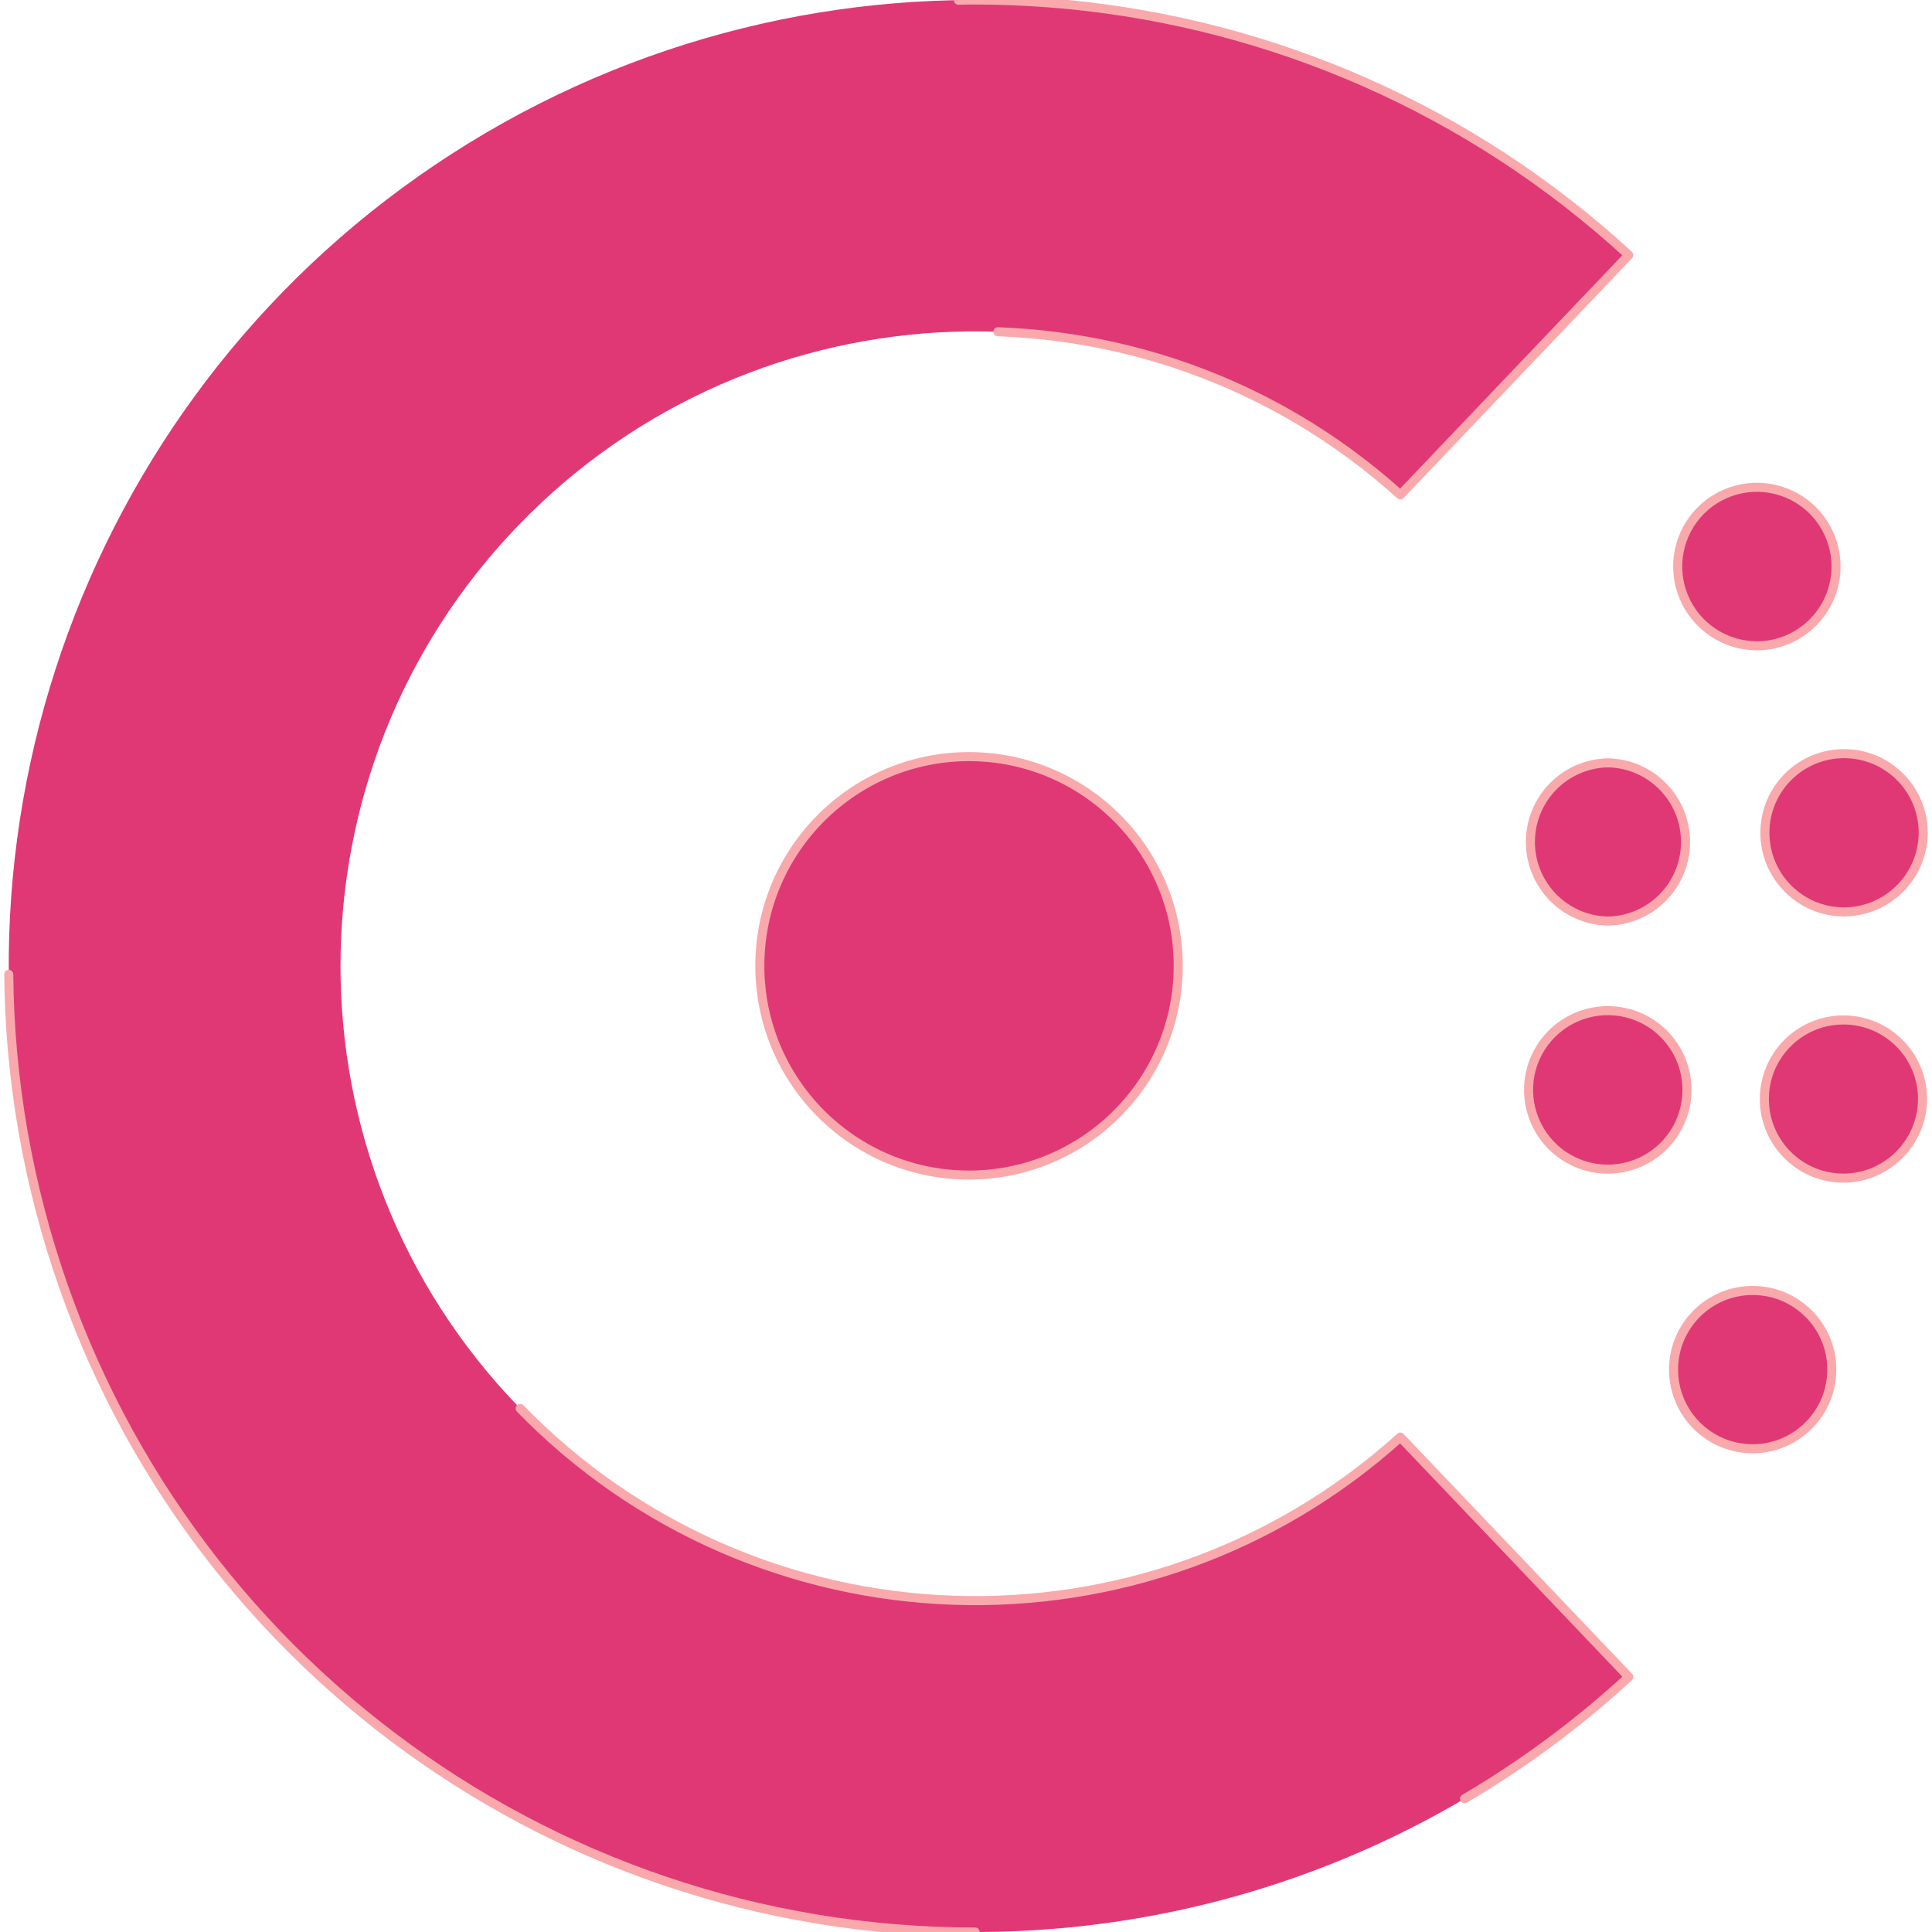
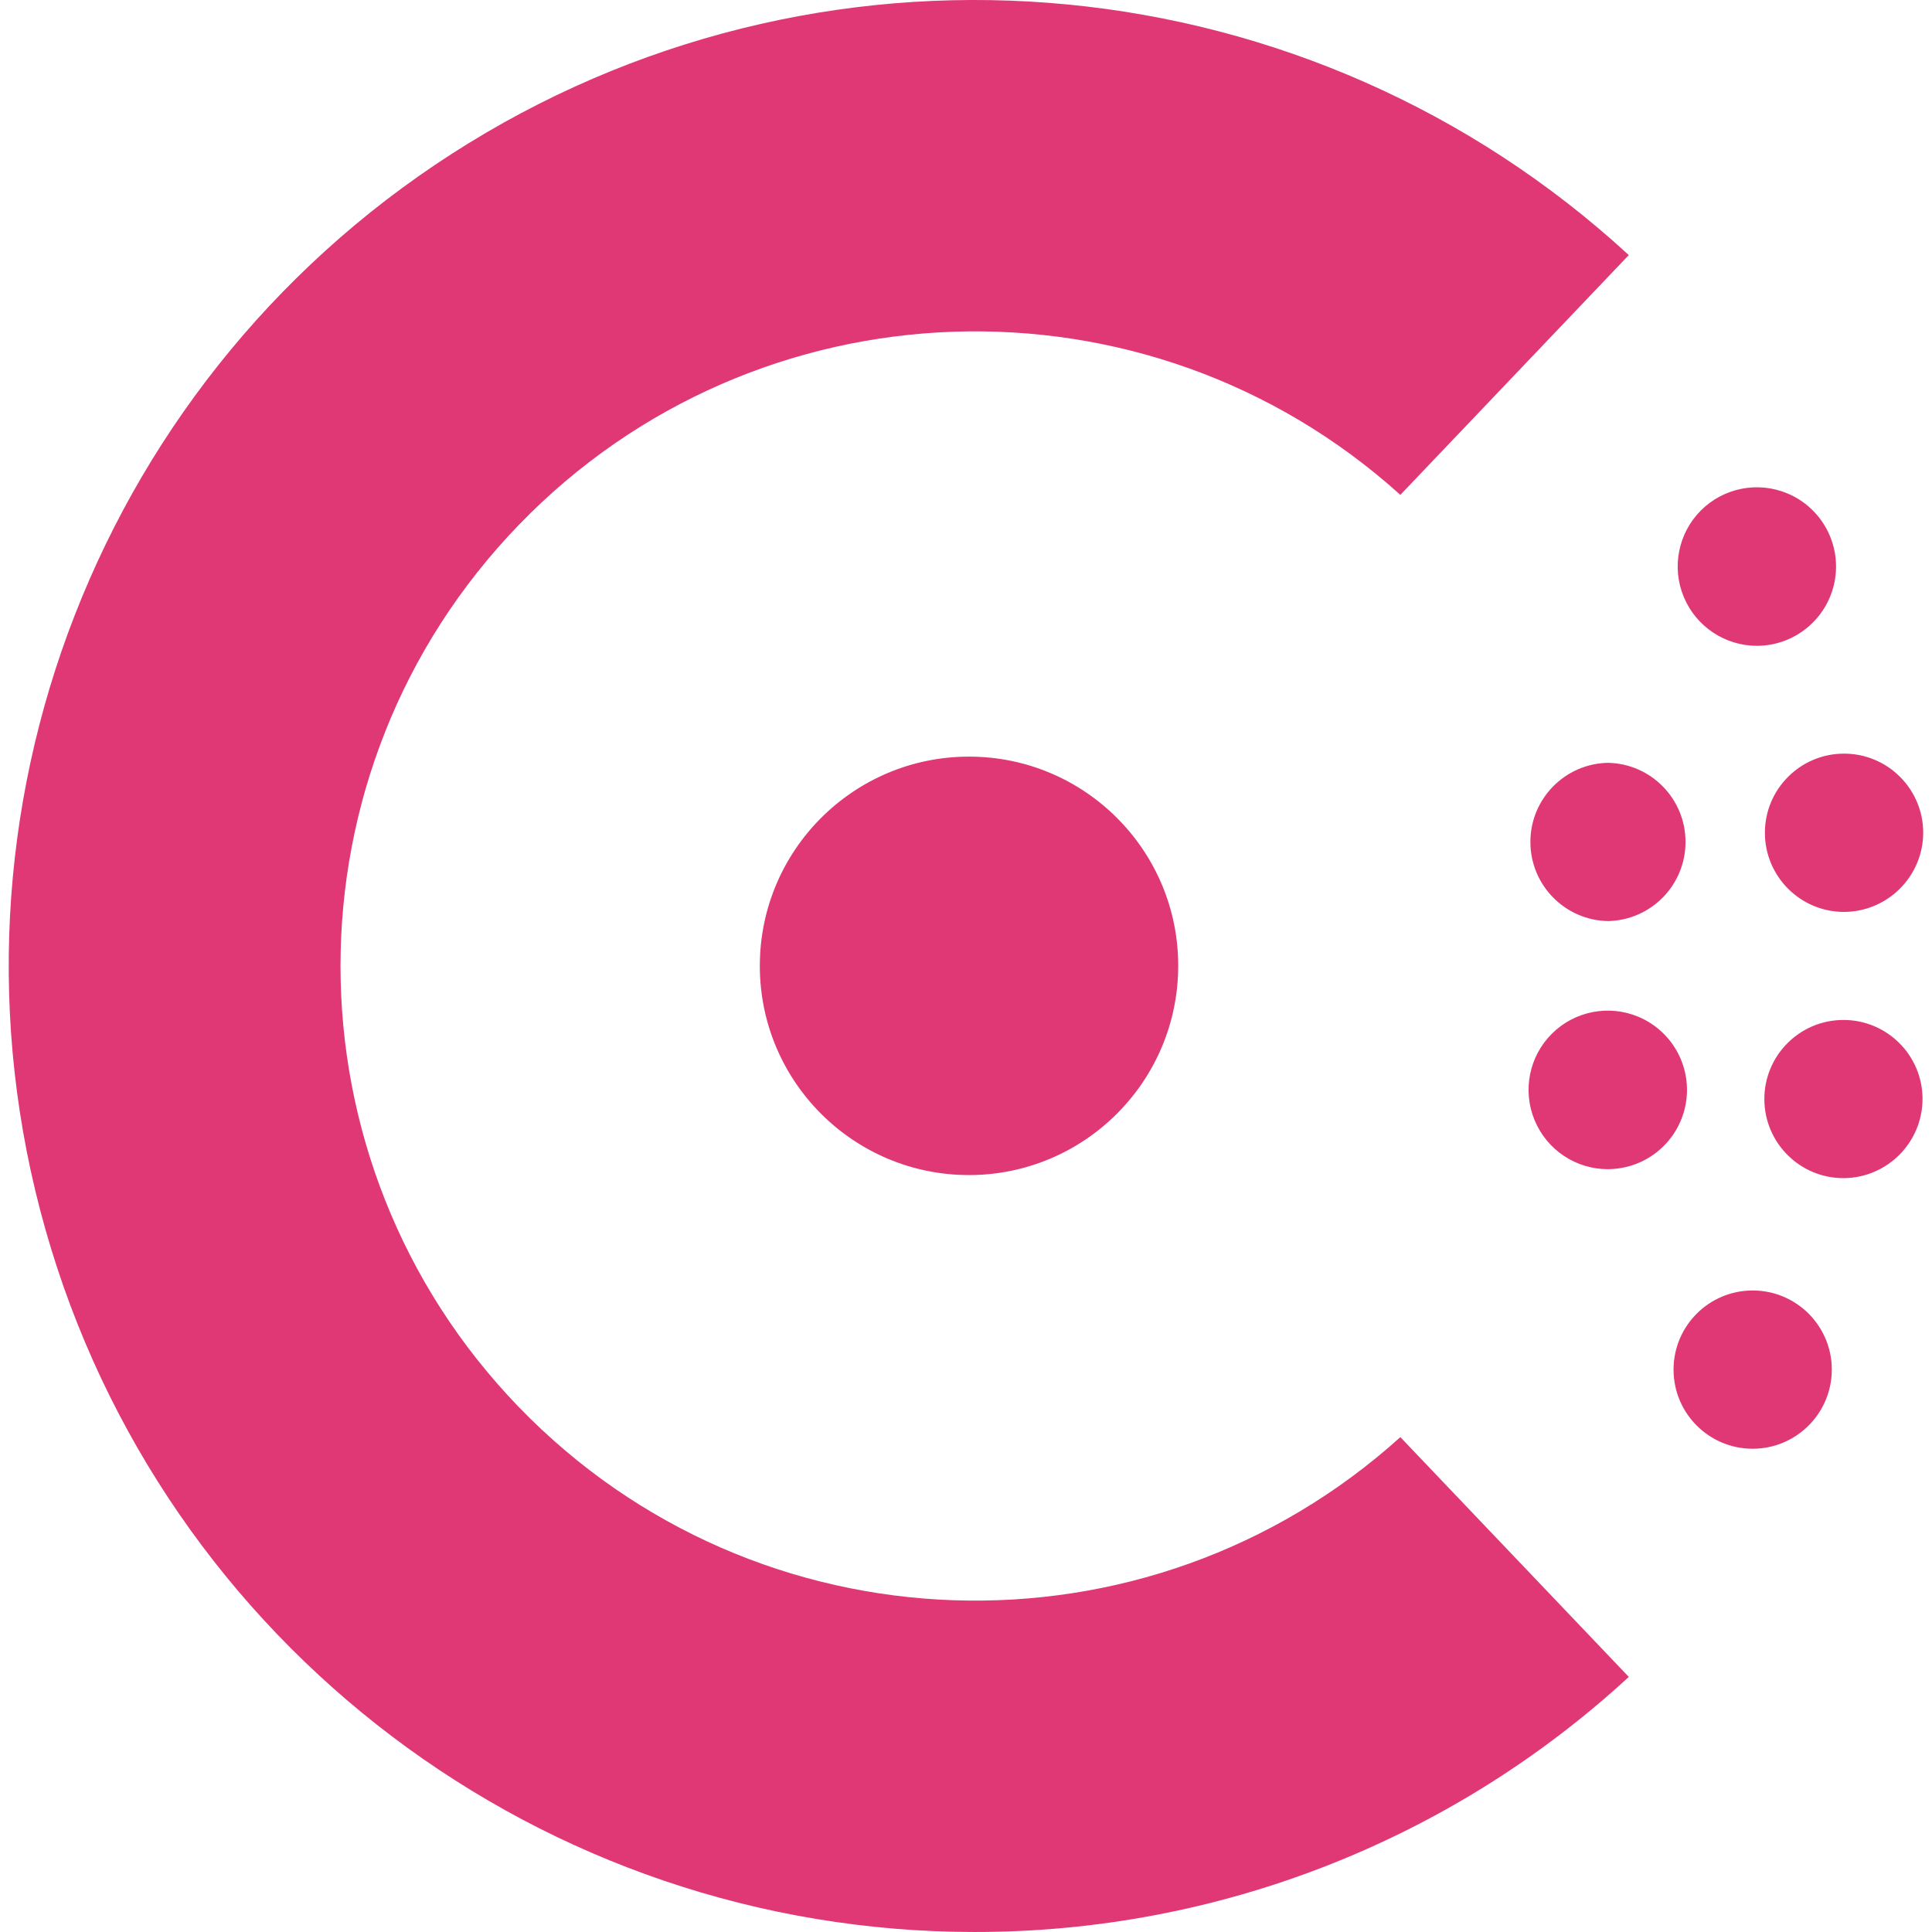
<svg xmlns="http://www.w3.org/2000/svg" viewBox="0 0 24 24" role="img" aria-label="HashiCorp Consul">
-   <style>@keyframes tss_consul_al{0%{opacity:0}4%,93%{opacity:1}99%,100%{opacity:0}}.tss_consul_al{animation:tss_consul_al 3.6s linear infinite}@keyframes tss_consul_fl{0%,42%{fill-opacity:.25}58%,100%{fill-opacity:1}}.tss_consul_fl{animation:tss_consul_fl 3.6s cubic-bezier(.22,1,.36,1) infinite}@keyframes tss_consul_tr{0%{stroke-dashoffset:100;stroke-opacity:1}44%{stroke-dashoffset:0;stroke-opacity:1}54%{stroke-opacity:1}64%,100%{stroke-opacity:0}}.tss_consul_tr{stroke-dasharray:100;animation:tss_consul_tr 3.6s cubic-bezier(.4,0,.2,1) infinite}@media (prefers-reduced-motion: reduce){.tss_consul_al,.tss_consul_fl,.tss_consul_tr{animation:none!important}.tss_consul_al{opacity:1!important}.tss_consul_fl{fill-opacity:1!important}.tss_consul_tr{stroke-opacity:0!important}}</style>
+   <style>@keyframes tss_consul_al{0%{opacity:0}5%,94%{opacity:1}99%,100%{opacity:0}}.tss_consul_al{animation:tss_consul_al 3.6s linear infinite}@keyframes tss_consul_mv{0%{transform:scale(0.78)}30%{transform:scale(1.08)}44%{transform:scale(1.05)}56%,100%{transform:scale(1)}}.tss_consul_mv{transform-box:fill-box;transform-origin:50% 50%;animation:tss_consul_mv 3.6s cubic-bezier(.22,1,.36,1) infinite}@media (prefers-reduced-motion: reduce){.tss_consul_al,.tss_consul_mv{animation:none!important}.tss_consul_al{opacity:1!important}.tss_consul_mv{transform:none!important}}</style>
  <g class="tss_consul_al">
-     <g class="tss_consul_fl">
+     <g class="tss_consul_mv">
      <g transform="translate(0 0) scale(0.1875)">
        <path fill="#e03875" d="M116.407 42.787a5.255 5.255 0 0 1-3.723-8.964 5.249 5.249 0 0 1 5.73-1.136 5.253 5.253 0 0 1-2.007 10.1zm-9.874 18.237a5.24 5.24 0 0 1-5.14-5.243 5.24 5.24 0 0 1 5.14-5.242 5.24 5.24 0 0 1 5.137 5.242 5.24 5.24 0 0 1-5.137 5.243zm15.642-.607a5.246 5.246 0 0 1-5.246-5.242 5.244 5.244 0 1 1 10.489 0 5.267 5.267 0 0 1-5.243 5.242zm-15.642 17.044a5.252 5.252 0 0 1-4.86-3.24 5.249 5.249 0 0 1 6.862-6.862 5.252 5.252 0 0 1-2.002 10.1zm15.642.594a5.242 5.242 0 0 1-5.282-5.198 5.24 5.24 0 1 1 10.48-.084 5.26 5.26 0 0 1-5.198 5.282zM64.2 77.851c-7.656 0-13.863-6.207-13.859-13.863 0-7.656 6.212-13.864 13.867-13.86 7.656.005 13.86 6.216 13.852 13.872-.012 7.648-6.211 13.844-13.859 13.852zm51.912 18.132a5.242 5.242 0 0 1-5.235-5.245 5.242 5.242 0 0 1 10.485.004 5.25 5.25 0 0 1-5.25 5.242zM64.603 128c-28.641.008-53.8-19.01-61.599-46.566C-4.799 53.879 6.658 24.49 31.05 9.487 55.442-5.517 86.837-2.49 107.912 16.9L92.777 32.787C75.952 17.602 50.12 18.484 34.37 34.78c-15.747 16.297-15.747 42.14 0 58.438 15.75 16.297 41.582 17.178 58.407 1.995l15.135 15.886a63.863 63.863 0 0 1-43.31 16.9zm0 0" />
      </g>
    </g>
-     <path class="tss_consul_tr" pathLength="100" fill="none" stroke="#F9A9AC" stroke-width=".6" stroke-linecap="round" stroke-linejoin="round" transform="translate(0 0) scale(0.1875)" d="M116.407 42.787a5.255 5.255 0 0 1-3.723-8.964 5.249 5.249 0 0 1 5.73-1.136 5.253 5.253 0 0 1-2.007 10.1zm-9.874 18.237a5.24 5.24 0 0 1-5.14-5.243 5.24 5.24 0 0 1 5.14-5.242 5.24 5.24 0 0 1 5.137 5.242 5.24 5.24 0 0 1-5.137 5.243zm15.642-.607a5.246 5.246 0 0 1-5.246-5.242 5.244 5.244 0 1 1 10.489 0 5.267 5.267 0 0 1-5.243 5.242zm-15.642 17.044a5.252 5.252 0 0 1-4.86-3.24 5.249 5.249 0 0 1 6.862-6.862 5.252 5.252 0 0 1-2.002 10.1zm15.642.594a5.242 5.242 0 0 1-5.282-5.198 5.24 5.24 0 1 1 10.48-.084 5.26 5.26 0 0 1-5.198 5.282zM64.2 77.851c-7.656 0-13.863-6.207-13.859-13.863 0-7.656 6.212-13.864 13.867-13.86 7.656.005 13.86 6.216 13.852 13.872-.012 7.648-6.211 13.844-13.859 13.852zm51.912 18.132a5.242 5.242 0 0 1-5.235-5.245 5.242 5.242 0 0 1 10.485.004 5.25 5.25 0 0 1-5.25 5.242zM64.603 128c-28.641.008-53.8-19.01-61.599-46.566C-4.799 53.879 6.658 24.49 31.05 9.487 55.442-5.517 86.837-2.49 107.912 16.9L92.777 32.787C75.952 17.602 50.12 18.484 34.37 34.78c-15.747 16.297-15.747 42.14 0 58.438 15.75 16.297 41.582 17.178 58.407 1.995l15.135 15.886a63.863 63.863 0 0 1-43.31 16.9zm0 0" />
  </g>
</svg>
